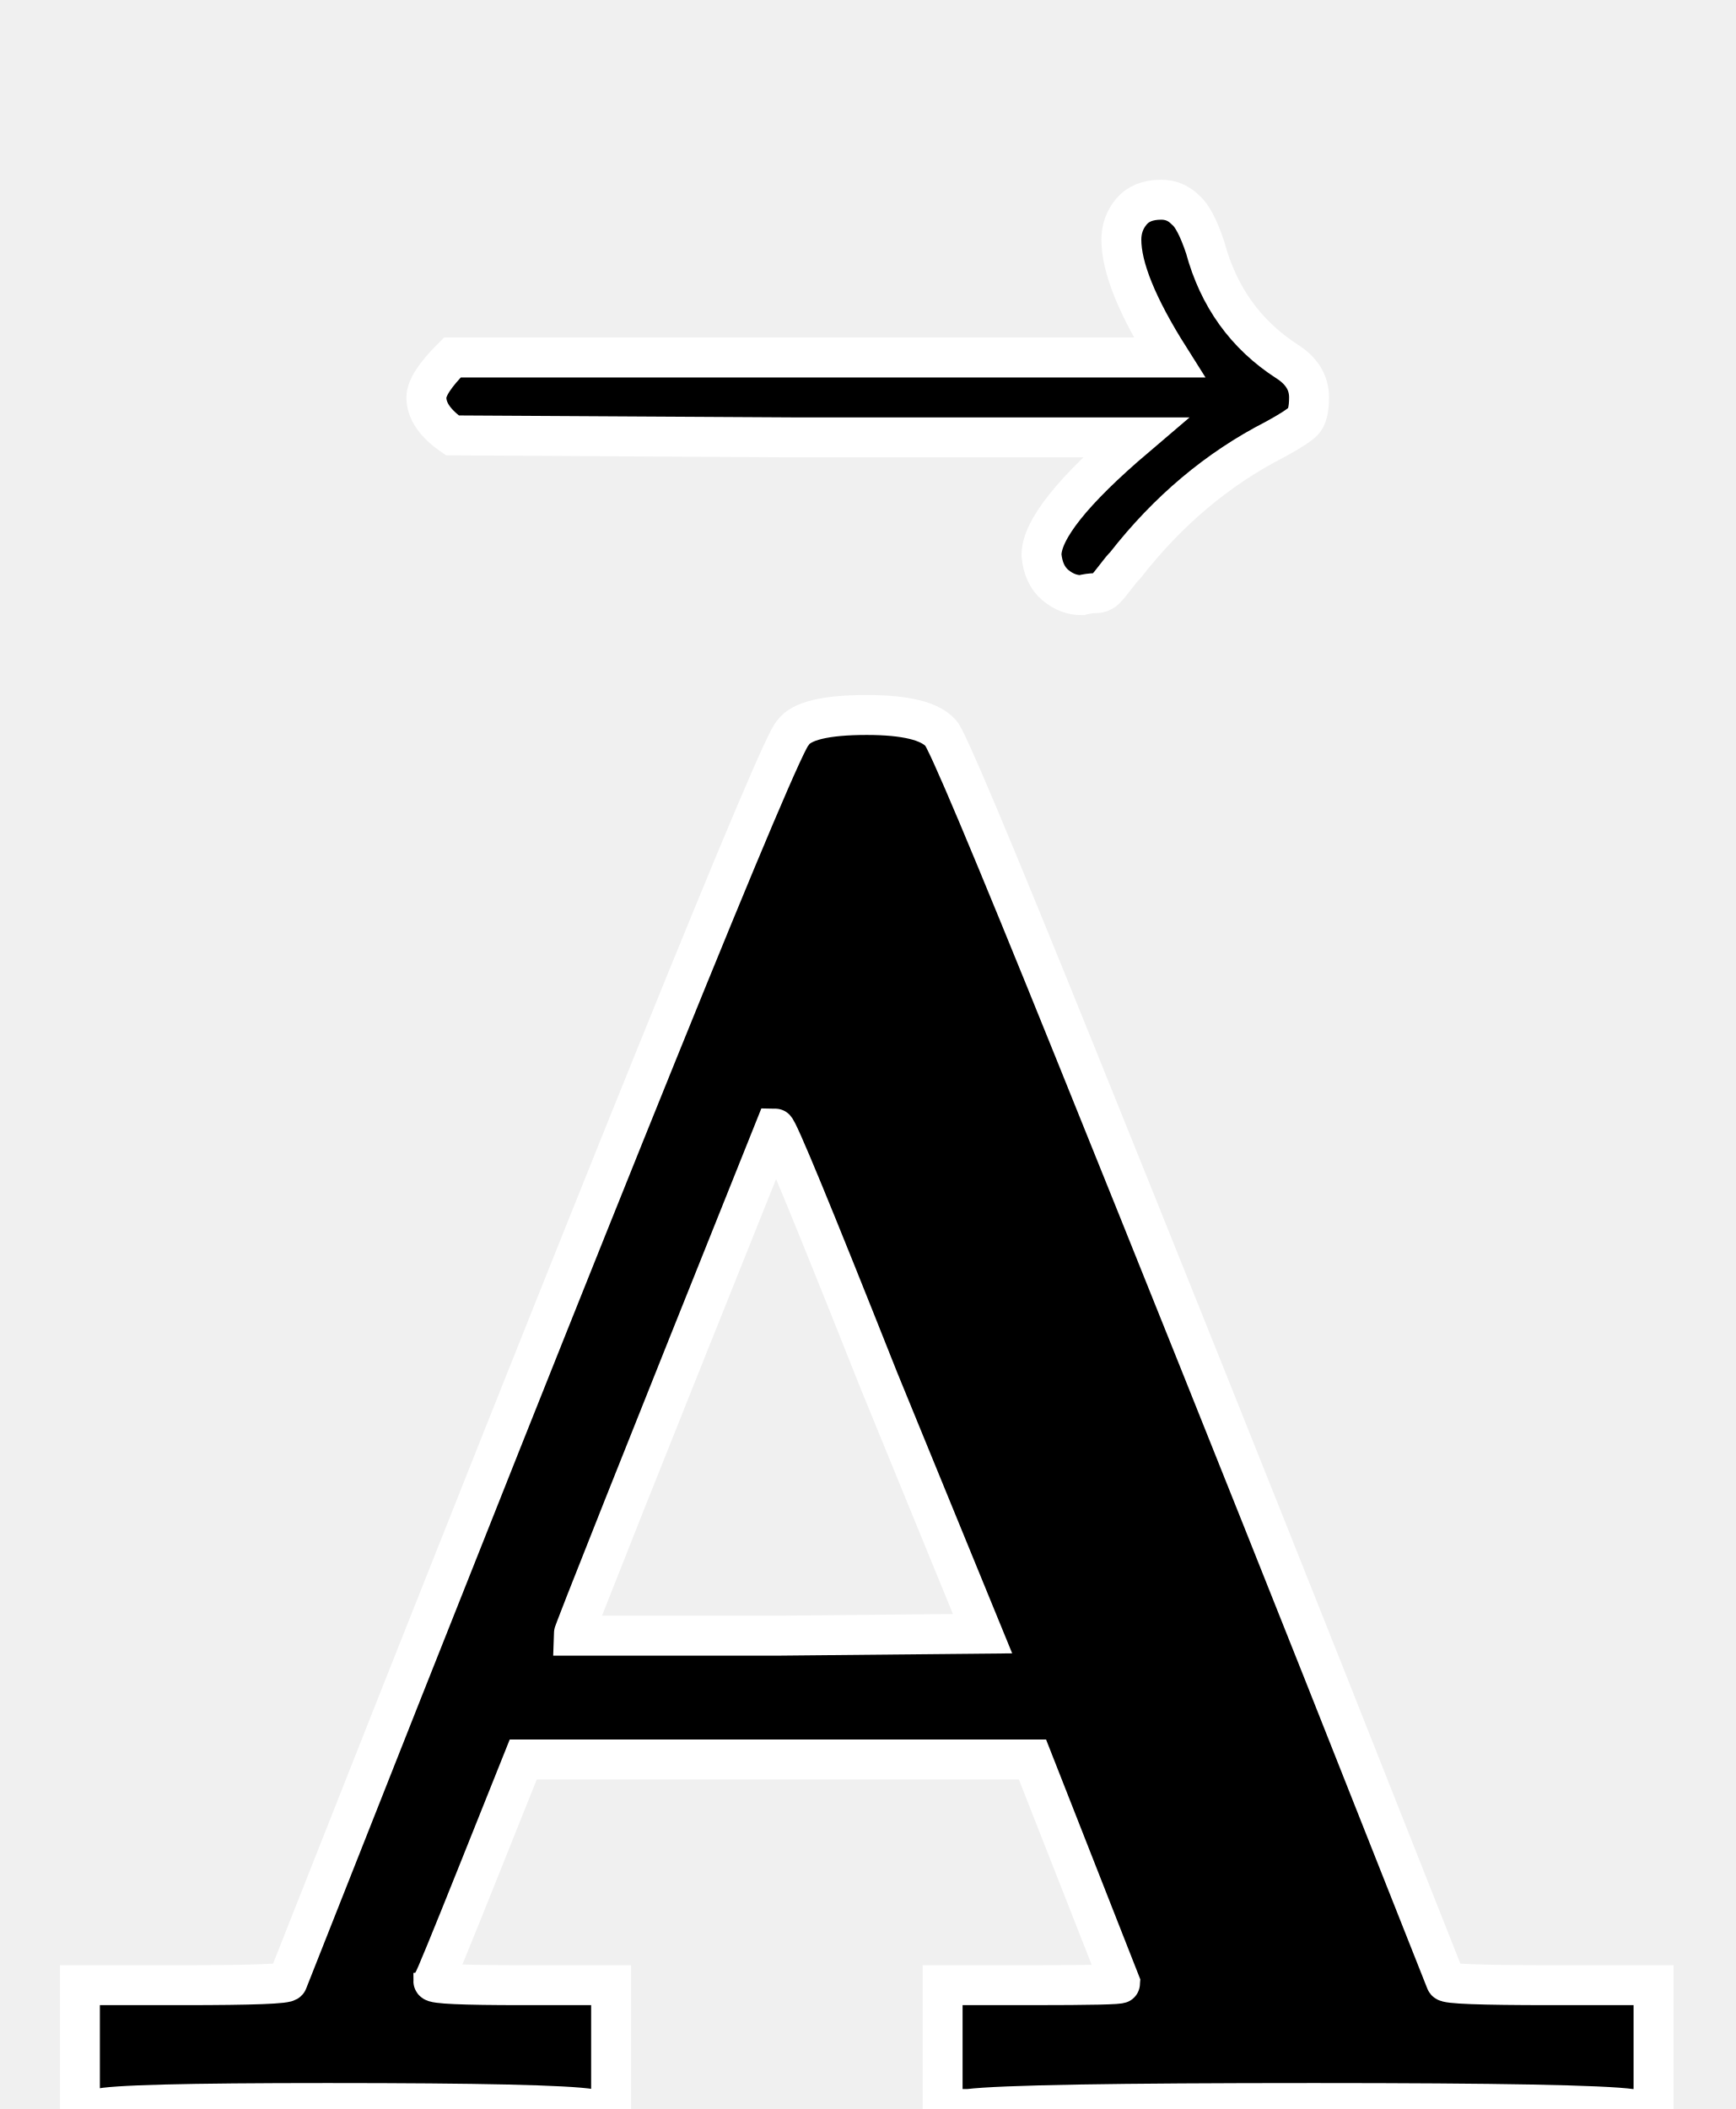
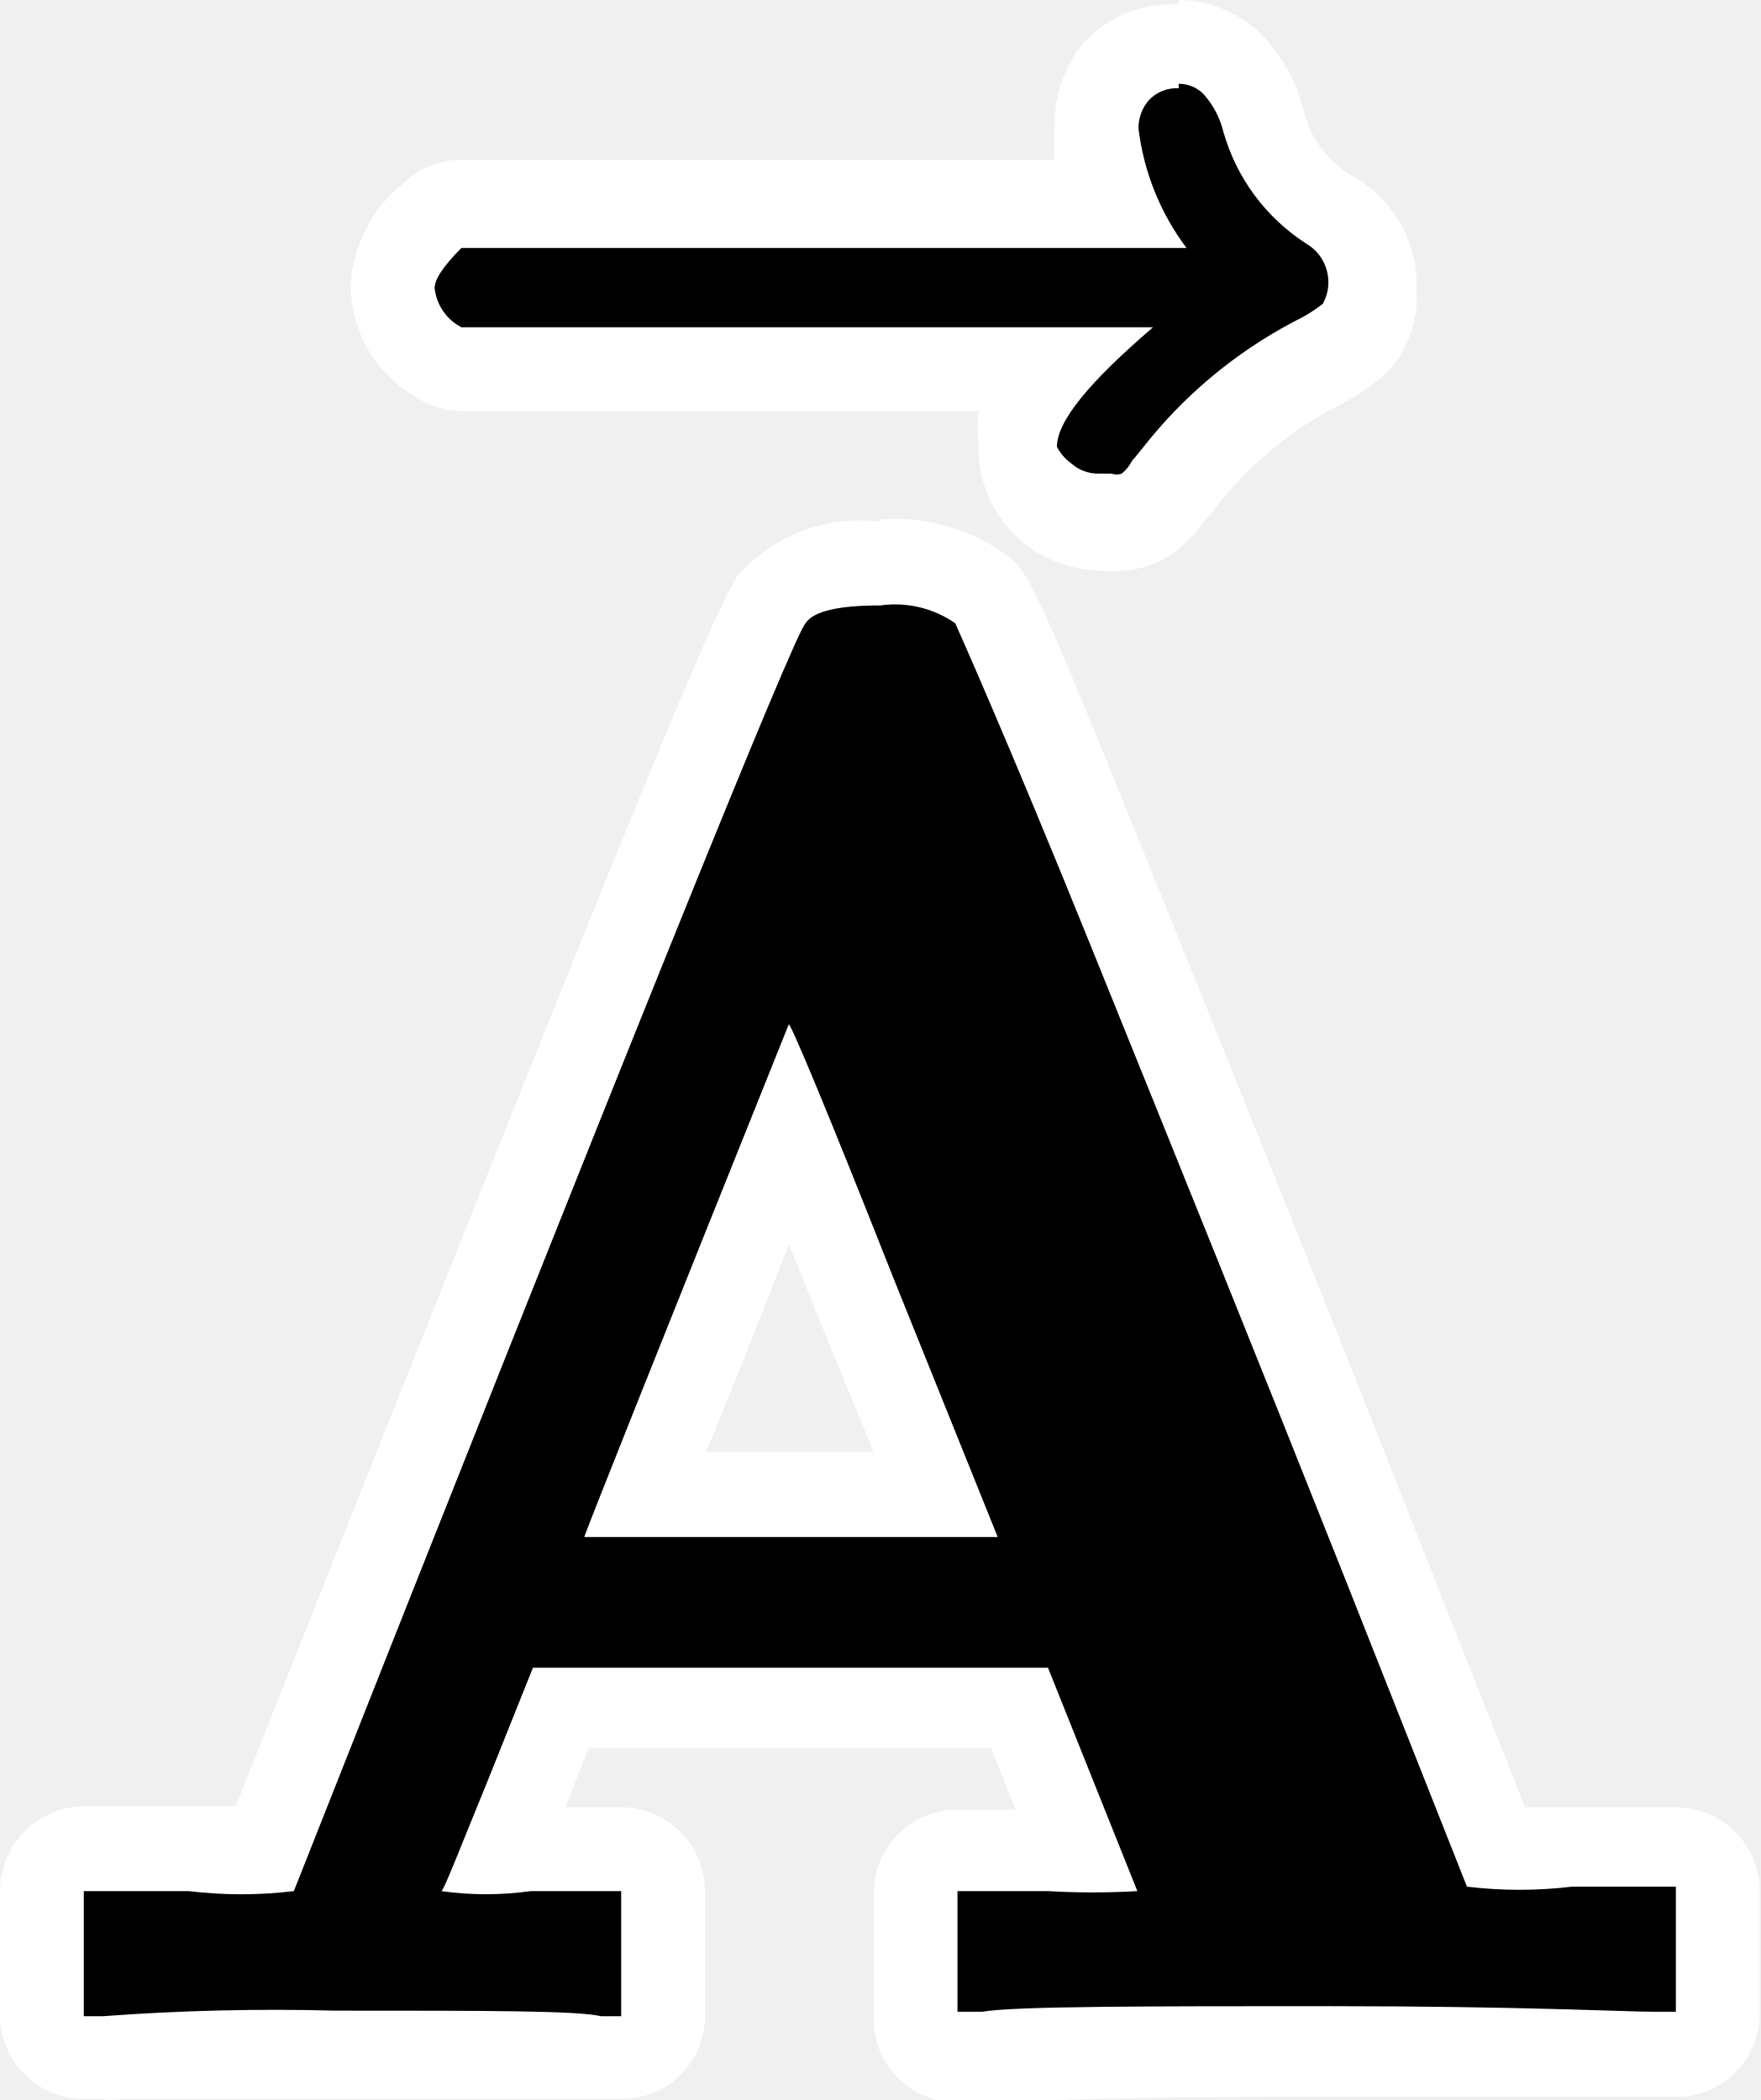
- <svg xmlns="http://www.w3.org/2000/svg" xmlns:xlink="http://www.w3.org/1999/xlink" width="15.728" height="19.112" viewBox="0 -1056 869 1056">
-   <style> @media (prefers-color-scheme: dark) { path { fill: #fff; stroke: #000; } } </style>
+ <svg xmlns="http://www.w3.org/2000/svg" viewBox="0 0 15.76 18.8">
  <defs>
-     <path id="MJX-7-TEX-B-41" d="M296 0Q278 3 164 3Q58 3 49 0H40V62H92Q144 62 144 64Q388 682 397 689Q403 698 434 698Q463 698 471 689Q475 686 538 530T663 218L724 64Q724 62 776 62H828V0H817Q796 3 658 3Q509 3 485 0H472V62H517Q561 62 561 63L517 175H262L240 120Q218 65 217 64Q217 62 261 62H306V0H296ZM390 237L492 238L440 365Q390 491 388 491Q287 239 287 237H390Z" />
-     <path id="MJX-7-TEX-N-20D7" d="M377 694Q377 702 382 708T397 714Q404 714 409 709Q414 705 419 690Q429 653 460 633Q471 626 471 615Q471 606 468 603T454 594Q411 572 379 531Q377 529 374 525T369 519T364 517T357 516Q350 516 344 521T337 536Q337 555 384 595H213L42 596Q29 605 29 615Q29 622 42 635H401Q377 673 377 694Z" />
+     <style>.cls-1{fill:#fff}</style>
  </defs>
-   <g fill="currentColor" stroke="#fff" stroke-width="20">
-     <g data-mml-node="math">
-       <g data-mml-node="mover">
-         <g data-mml-node="TeXAtom">
-           <g data-mml-node="mi" transform="matrix(1 0 0 -1 0 0)">
-             <use xlink:href="#MJX-7-TEX-B-41" />
-           </g>
-         </g>
-         <g data-mml-node="mo" transform="matrix(1 0 0 -1 0 0) translate(184.5, 242)">
-           <use xlink:href="#MJX-7-TEX-N-20D7" />
-         </g>
+   <g id="layer_2" data-name="layer 2">
+     <g id="layer_1-2" data-name="layer 1">
+       <g id="MJX-15-TEX-B-41">
+         <path d="M14.81 18.43c-.21 0-.83-.06-2.87-.06-2.21 0-2.9 0-3.09.05h-.28a.38.38 0 0 1-.38-.38v-1.11a.38.38 0 0 1 .38-.38h1.07l-.51-1.29H5l-.5 1.29h1.06a.38.38 0 0 1 .38.38v1.12a.38.38 0 0 1-.38.38h-.18A20.35 20.35 0 0 0 3 18.37H.74a.37.37 0 0 1-.37-.38v-1.06a.37.37 0 0 1 .37-.38h1.63C6.05 7.22 6.71 5.69 6.9 5.38a1.16 1.16 0 0 1 1-.33 1.25 1.25 0 0 1 1 .29c.06 0 .1.07 1.28 3 .76 1.88 1.52 3.77 2.26 5.65l1 2.58H15a.38.38 0 0 1 .38.38v1.12a.38.38 0 0 1-.38.38Zm-7.73-5h1.29l-.73-1.79c-.26-.66-.44-1.12-.58-1.45-.71 1.78-1.1 2.75-1.29 3.25Z" />
+         <path class="cls-1" d="M7.88 5.42a.94.94 0 0 1 .67.16s.45 1 1.21 2.88 1.52 3.76 2.27 5.65l1.1 2.78a3.91 3.91 0 0 0 .94 0H15v1.12h-.2c-.25 0-1.21-.05-2.88-.05s-2.84 0-3.13.05h-.22v-1.08h.81a6.93 6.93 0 0 0 .8 0l-.8-2H4.77l-.4 1c-.27.66-.4 1-.42 1a2.88 2.88 0 0 0 .8 0h.81v1.12h-.18C5.17 18 4.37 18 3 18a20.6 20.6 0 0 0-2.08.05H.75v-1.12h.94a3.91 3.91 0 0 0 .94 0Q7.06 5.72 7.21 5.58c.07-.11.3-.16.67-.16m-2.66 8.34h3.71L8 11.45c-.6-1.52-.92-2.28-.94-2.28q-1.83 4.56-1.83 4.59m2.65-9.09a1.45 1.45 0 0 0-1.29.5c-.27.46-1 2.24-4.48 11H.75a.76.76 0 0 0-.75.75v1.12a.75.75 0 0 0 .75.75h.16a.47.47 0 0 0 .17 0H5.56a.74.74 0 0 0 .75-.75v-1.11a.75.75 0 0 0-.75-.75h-.5l.21-.53h3.6l.22.55h-.52a.75.75 0 0 0-.75.75v1.12a.74.74 0 0 0 .75.75h.33c.14 0 .73-.05 3-.05H15a.74.74 0 0 0 .75-.75v-1.09a.75.75 0 0 0-.75-.75h-1.35l-.93-2.35c-.72-1.83-1.5-3.77-2.26-5.65C9.33 5.38 9.23 5.16 9.05 5a1.71 1.71 0 0 0-1.17-.35ZM6.32 13c.17-.42.41-1 .74-1.86.07.17.15.36.23.57L7.82 13h-1.5Z" />
+       </g>
+       <g id="MJX-15-TEX-N-20D7">
+         <path d="M9.83 4.71a.72.72 0 0 1-.48-.18.77.77 0 0 1-.26-.53 1.2 1.2 0 0 1 .31-.73H4.12a.33.33 0 0 1-.21-.07.76.76 0 0 1-.39-.65.92.92 0 0 1 .34-.63.39.39 0 0 1 .27-.11H10a1.68 1.68 0 0 1-.18-.69.74.74 0 0 1 .18-.5.7.7 0 0 1 .56-.24.66.66 0 0 1 .48.2 1 1 0 0 1 .27.49 1.42 1.42 0 0 0 .59.83.74.74 0 0 1 .37.64.68.68 0 0 1-.17.46 1.27 1.27 0 0 1-.34.23 3.71 3.71 0 0 0-1.24 1l-.39-.12.31.23-.13.15a.67.67 0 0 1-.36.14Z" />
+         <path class="cls-1" d="M10.55.75a.31.31 0 0 1 .22.09.78.78 0 0 1 .18.34 1.76 1.76 0 0 0 .74 1 .4.4 0 0 1 .15.54 1.37 1.37 0 0 1-.26.16 4.21 4.21 0 0 0-1.36 1.14l-.09.11a.35.35 0 0 1-.09.11.13.13 0 0 1-.09 0h-.12a.36.36 0 0 1-.24-.09.43.43 0 0 1-.13-.15c0-.23.29-.58.86-1.07H4.13a.45.45 0 0 1-.24-.35q0-.12.24-.36h6.49a2.23 2.23 0 0 1-.43-1.07.38.38 0 0 1 .09-.25.34.34 0 0 1 .27-.11m0-.75a1.08 1.08 0 0 0-.85.34 1.14 1.14 0 0 0-.26.73 1.82 1.82 0 0 0 0 .32H4.13a.75.75 0 0 0-.53.22 1.25 1.25 0 0 0-.46.89 1.15 1.15 0 0 0 .56 1 .78.78 0 0 0 .42.14h4.64a1.25 1.25 0 0 0 0 .32v.08a1.1 1.1 0 0 0 .39.77 1.14 1.14 0 0 0 .72.26.44.44 0 0 0 .16 0 .88.88 0 0 0 .58-.25.83.83 0 0 0 .16-.19.43.43 0 0 0 .09-.1 3.34 3.34 0 0 1 1.1-.93 2 2 0 0 0 .45-.3 1 1 0 0 0 .27-.75 1.12 1.12 0 0 0-.55-1 .93.93 0 0 1-.46-.59 1.47 1.47 0 0 0-.4-.71 1.07 1.07 0 0 0-.72-.29Z" />
      </g>
    </g>
  </g>
</svg>
